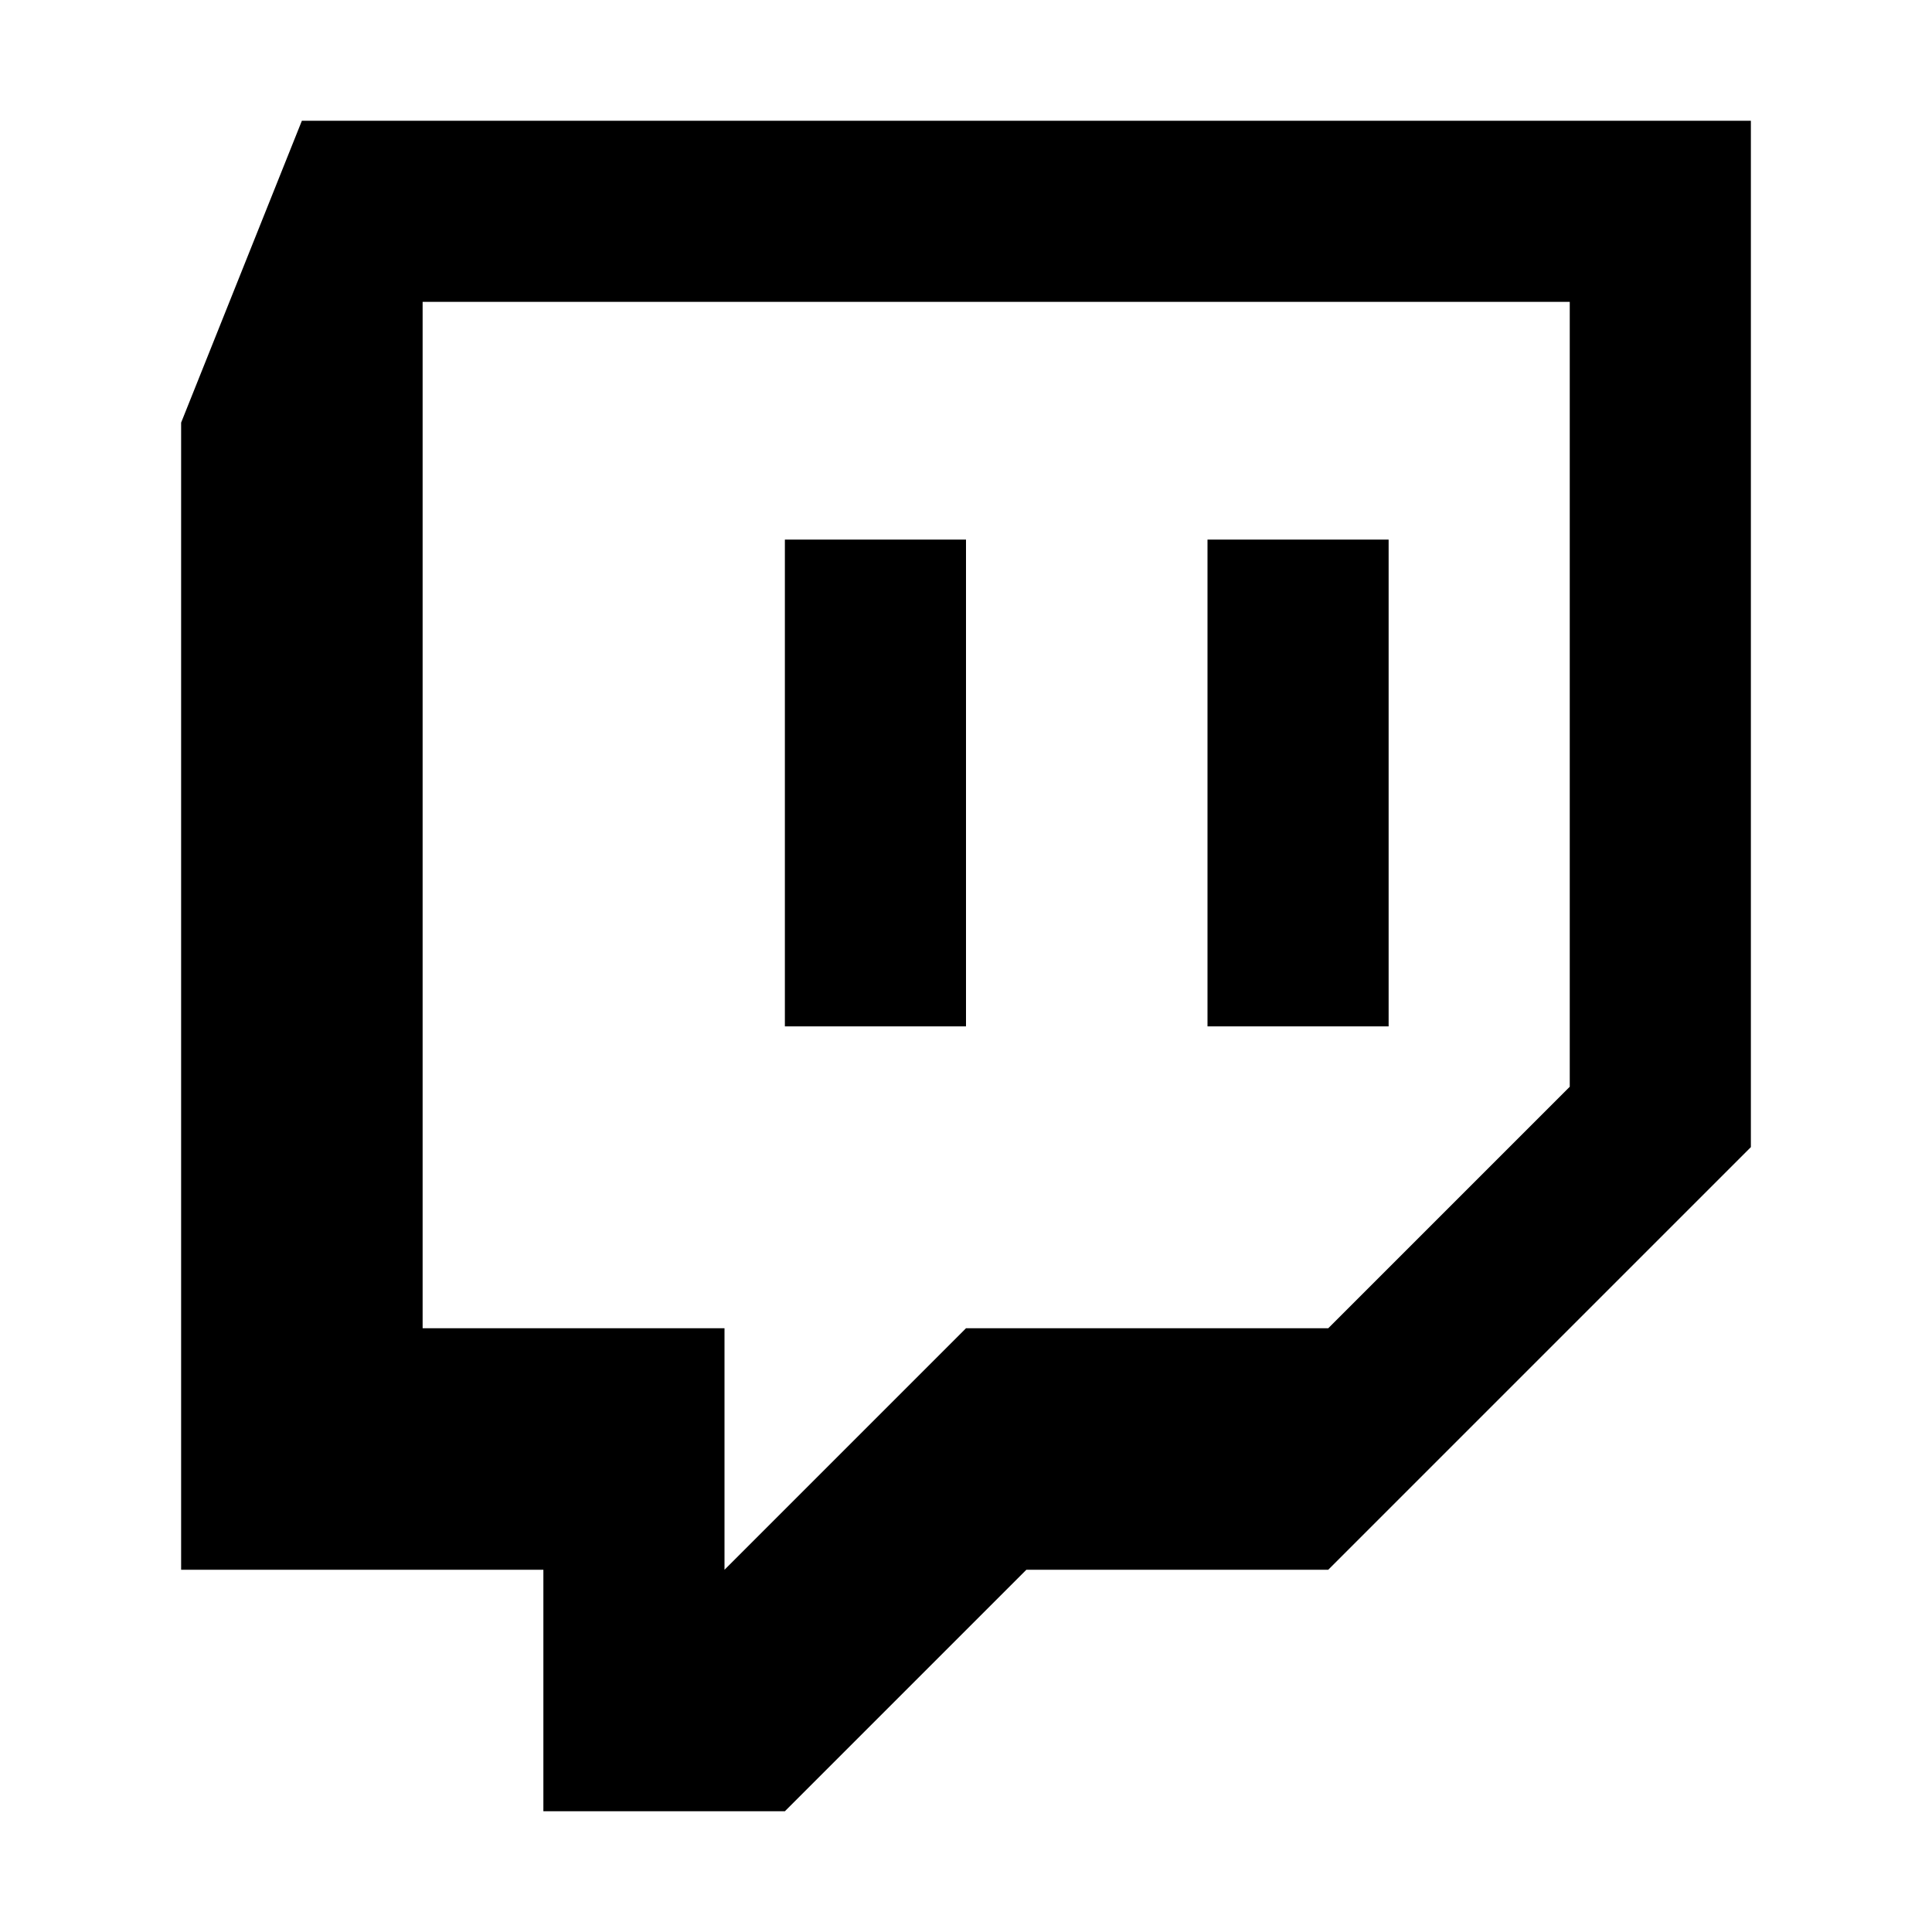
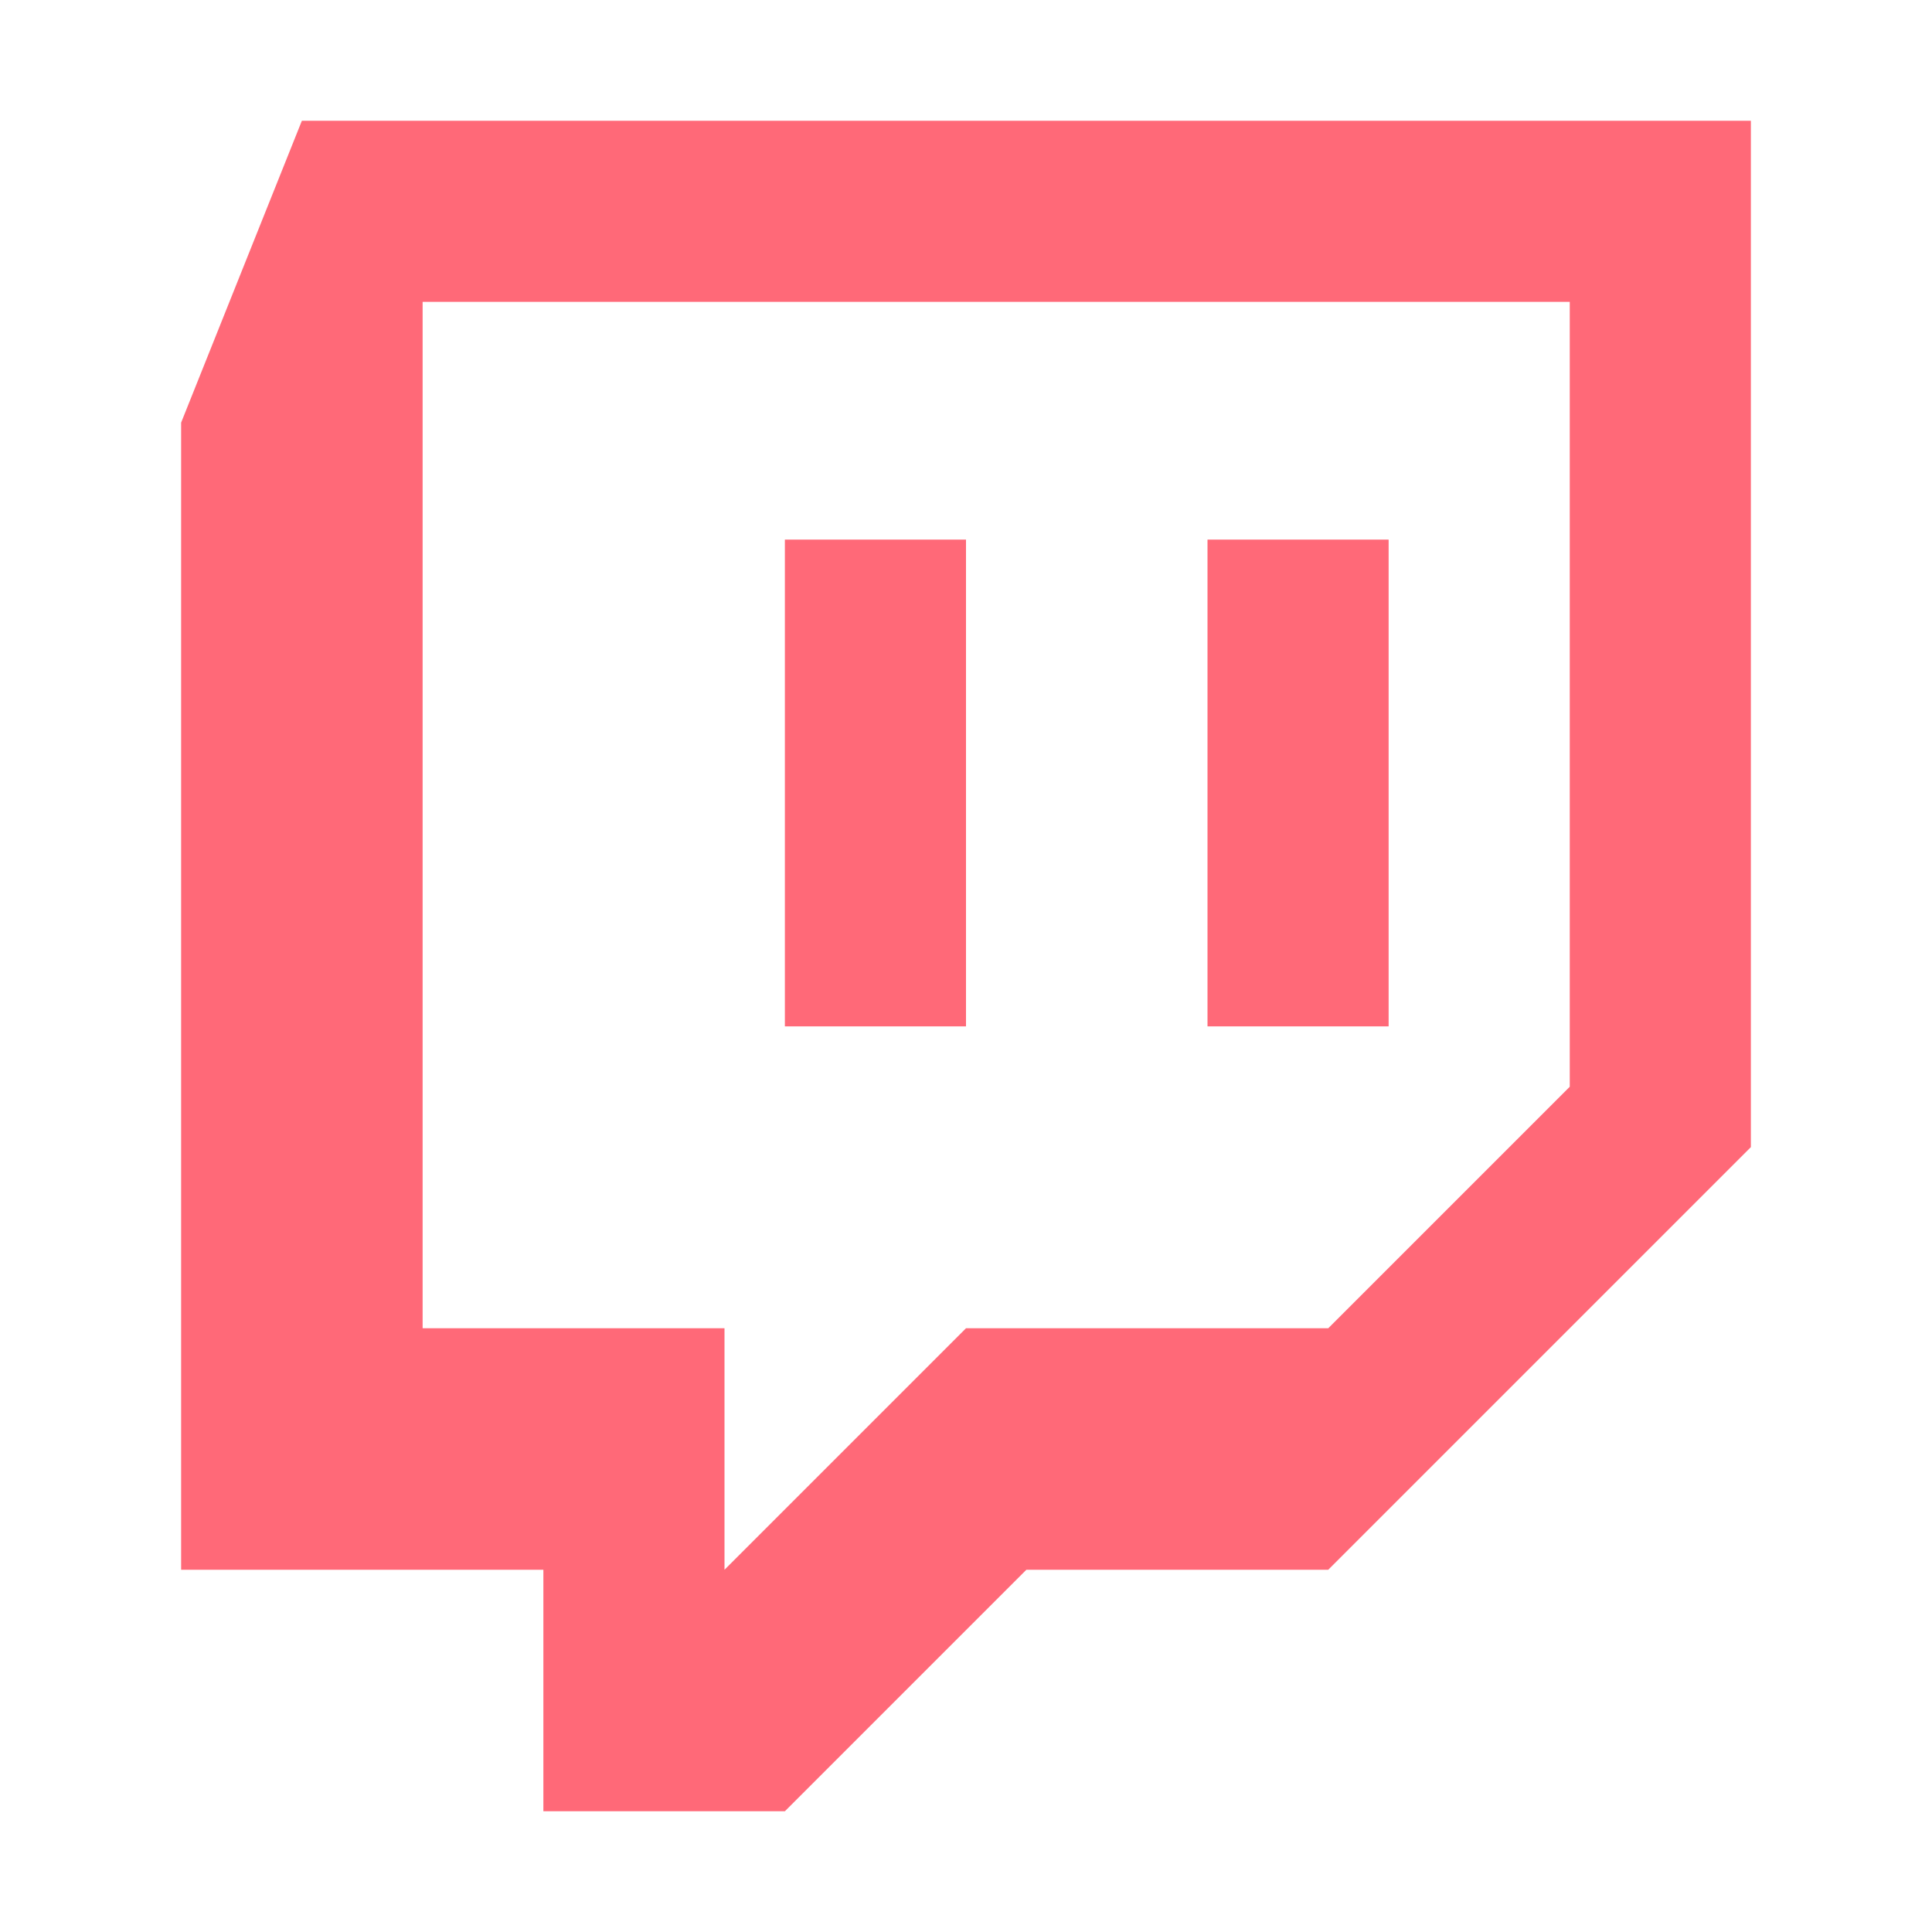
- <svg xmlns="http://www.w3.org/2000/svg" class="ionicon" viewBox="0 0 512 512">
+ <svg xmlns="http://www.w3.org/2000/svg" fill="#FF6978" class="ionicon" viewBox="0 0 512 512">
  <path d="M80 32l-32 80v304h96v64h64l64-64h80l112-112V32zm336 256l-64 64h-96l-64 64v-64h-80V80h304z" />
  <path d="M320 143h48v129h-48zM208 143h48v129h-48z" />
</svg>
